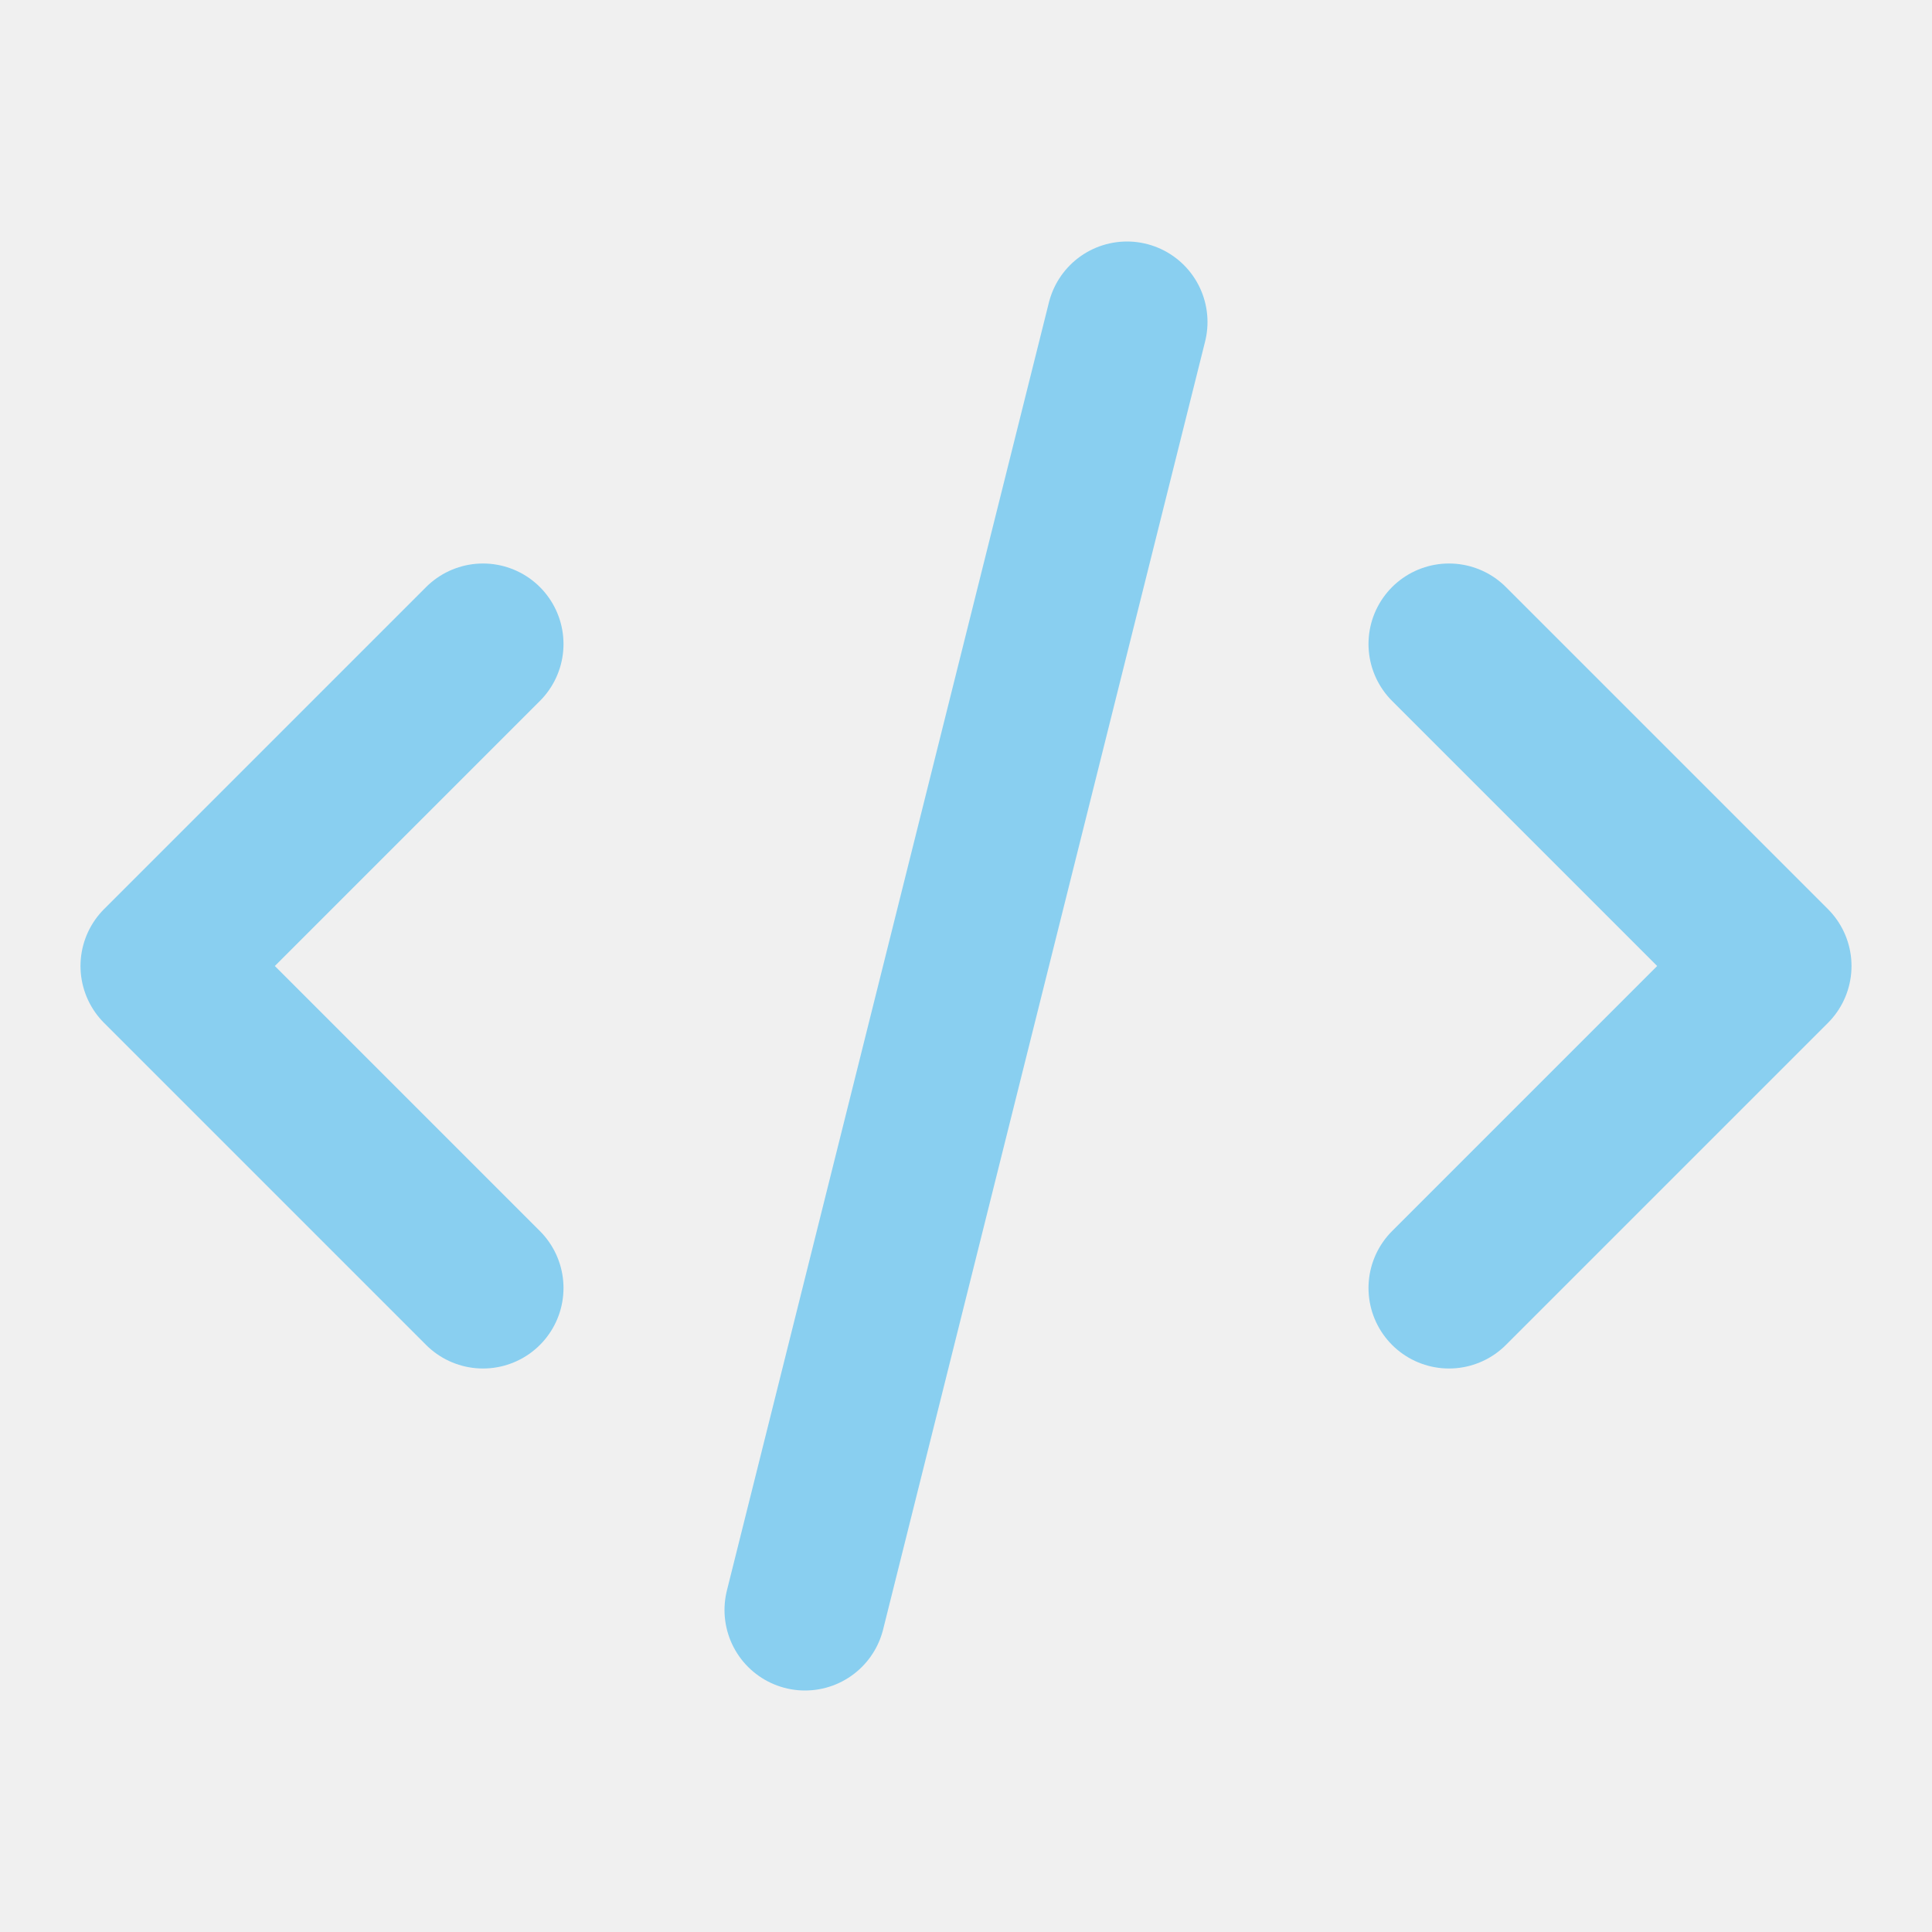
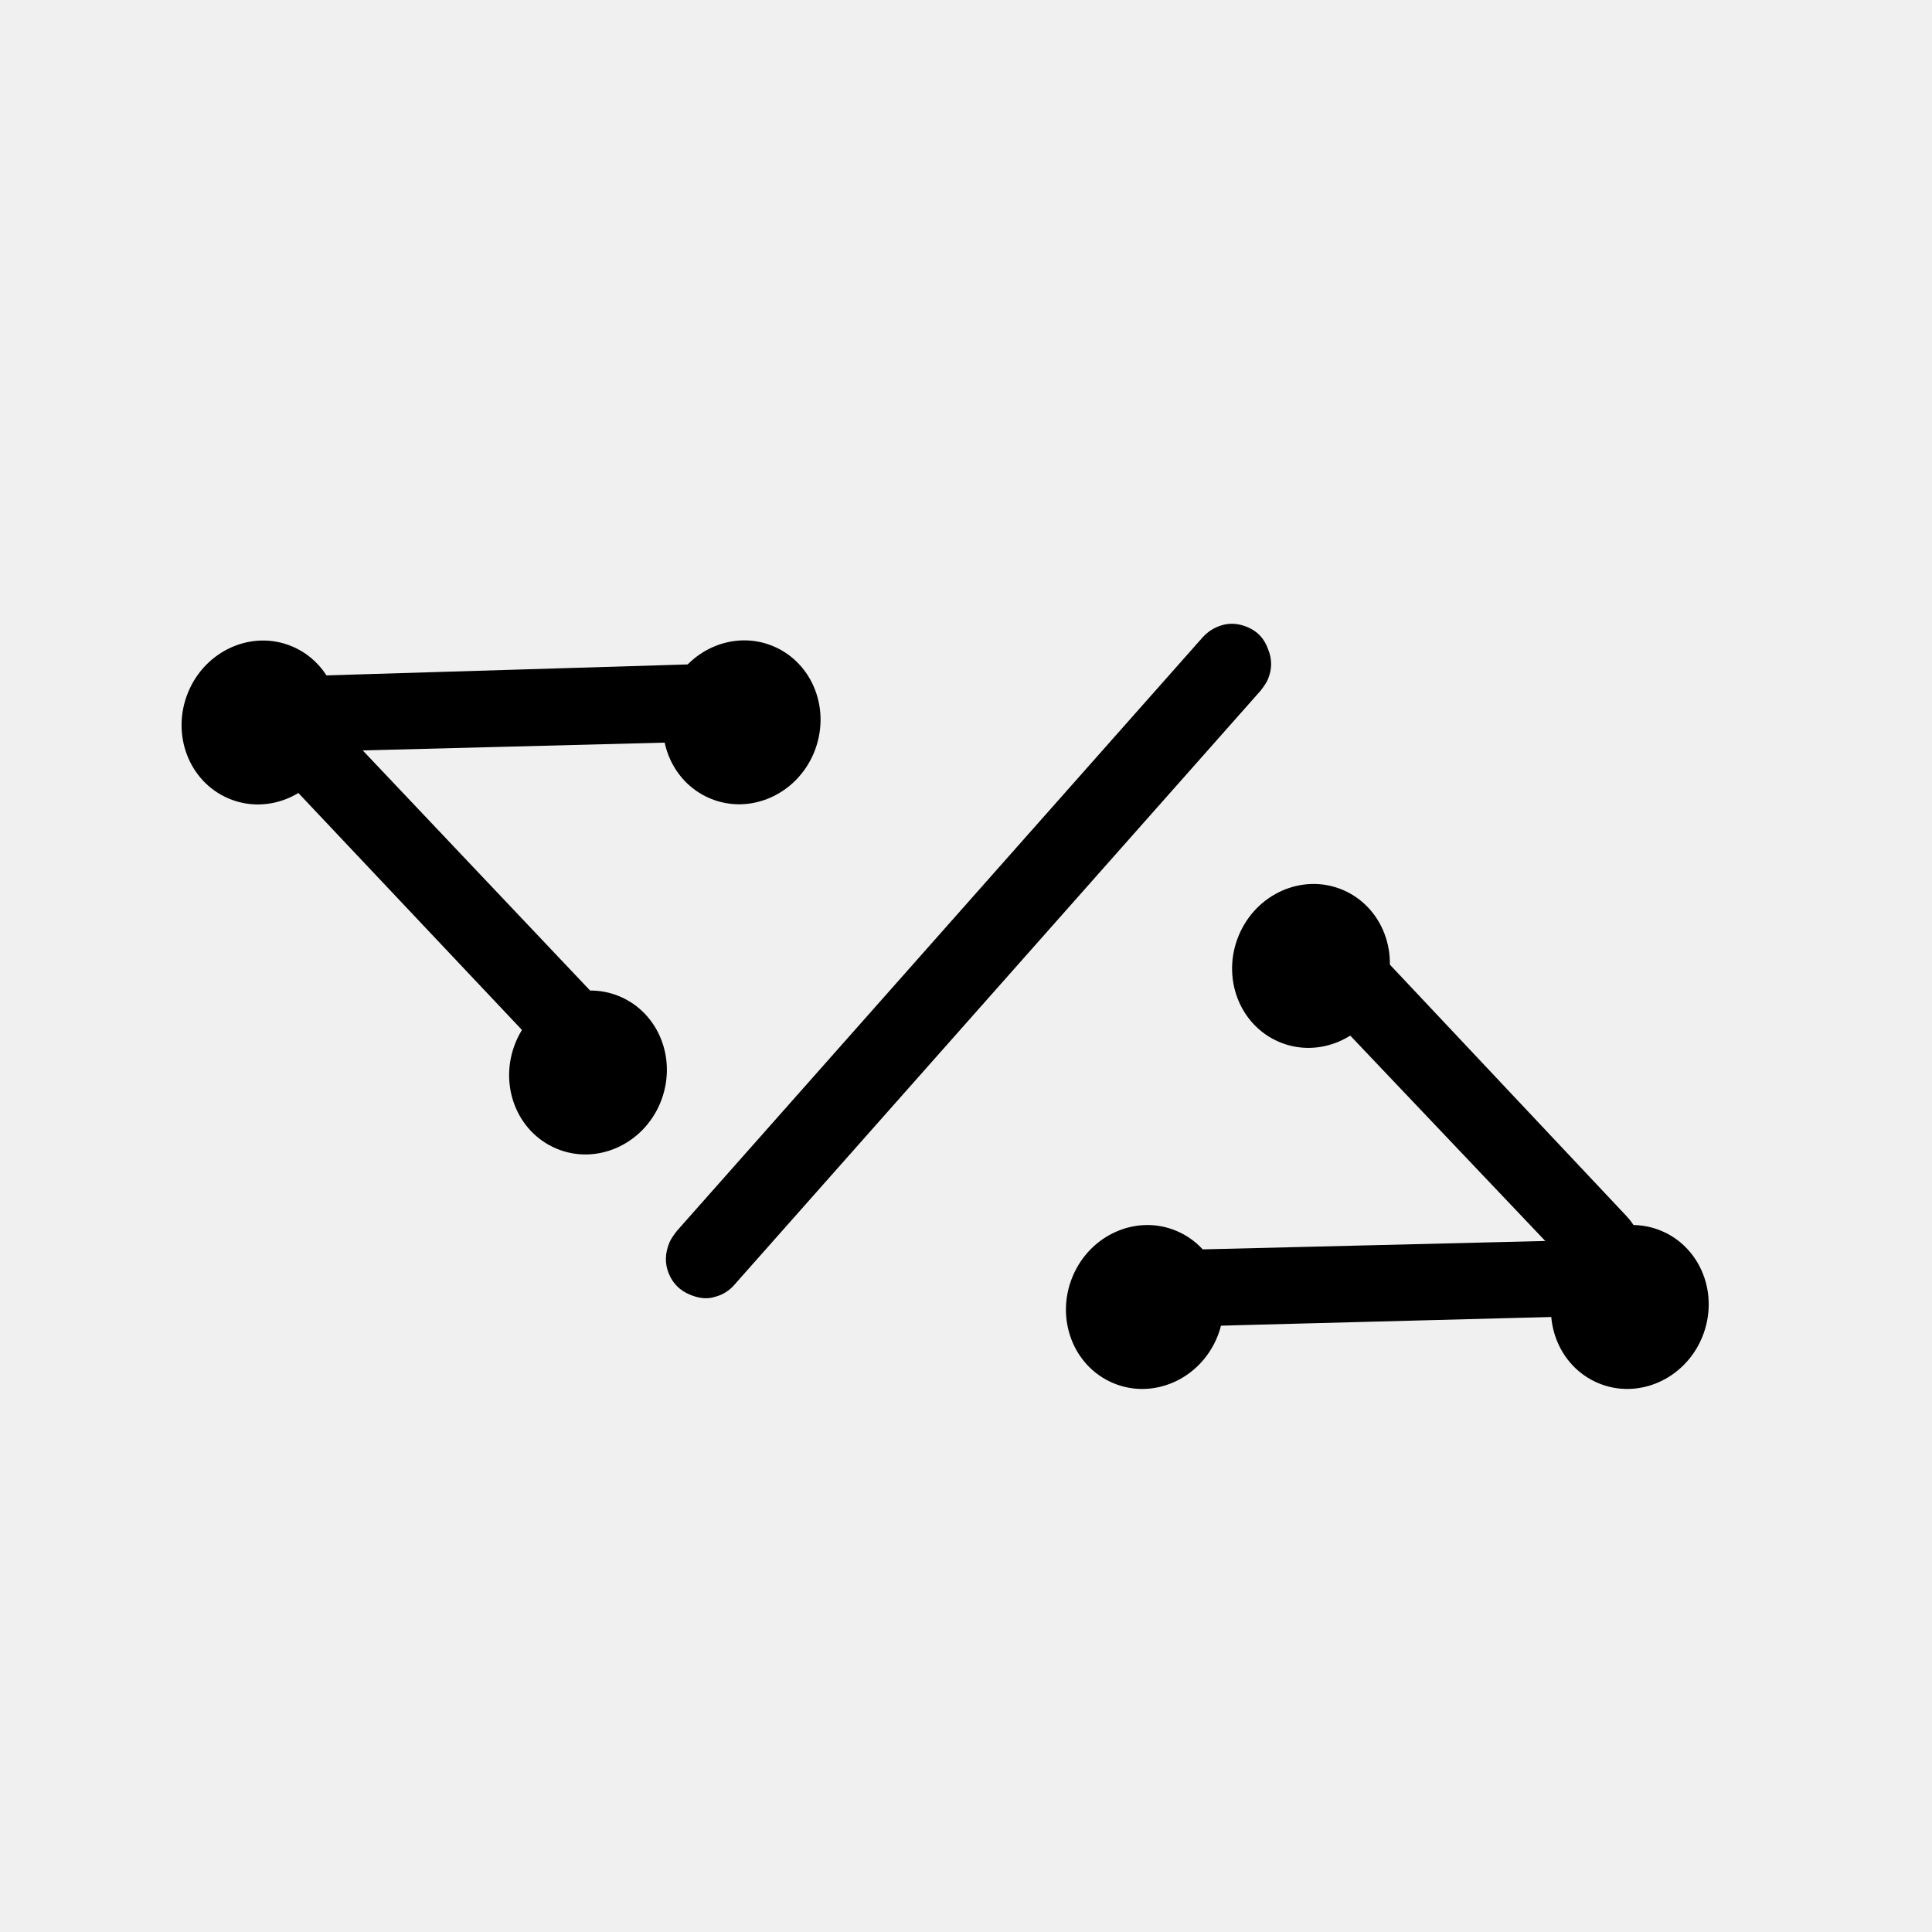
- <svg xmlns="http://www.w3.org/2000/svg" fill="none" viewBox="0 0 24 24" stroke="#89CFF0">
-   <path stroke-linecap="round" stroke-linejoin="round" stroke-width="2" d="M10 20l4-16m4 4l4 4-4 4M6 16l-4-4 4-4" />
+ <svg xmlns="http://www.w3.org/2000/svg" version="1.1" viewBox="0.0 0.0 24.0 24.0" fill="#FFFFFF" stroke="none" stroke-linecap="square" stroke-miterlimit="10">
+   <clipPath id="p.0">
+     <path d="m0 0l24.0 0l0 24.0l-24.0 0l0 -24.0z" clip-rule="nonzero" />
+   </clipPath>
+   <g clip-path="url(#p.0)">
+     <path fill="#FFFFFF" fill-opacity="0.0" d="m0 0l24.0 0l0 24.0l-24.0 0z" fill-rule="evenodd" />
+     <path fill="#FFFFFF" fill-opacity="0.0" d="m3.827 0.408l22.173 9.197l-5.827 13.984l-22.173 -9.197z" fill-rule="evenodd" />
+     <path fill="#000000" d="m7.253 13.54q-0.087 -0.036 -0.161 -0.101l-3.593 -3.808q-0.166 -0.17 -0.207 -0.356q-0.035 -0.201 0.043 -0.388l0.036 -0.087q0.078 -0.188 0.239 -0.29q0.167 -0.117 0.405 -0.119l5.246 -0.159q0.099 0.007 0.185 0.043q0.188 0.078 0.263 0.262q0.076 0.184 -0.002 0.371q-0.054 0.13 -0.189 0.209q-0.135 0.079 -0.289 0.083l-4.723 0.122l3.244 3.426q0.112 0.097 0.144 0.263q0.039 0.151 -0.016 0.281q-0.078 0.188 -0.262 0.263q-0.178 0.062 -0.366 -0.016zm1.318 2.543q-0.188 -0.078 -0.263 -0.262q-0.076 -0.184 0.008 -0.386q0.024 -0.058 0.095 -0.147l6.52 -7.361q0.097 -0.112 0.234 -0.156q0.158 -0.053 0.331 0.019q0.188 0.078 0.257 0.276q0.076 0.184 -0.002 0.371q-0.024 0.058 -0.095 0.147l-6.52 7.361q-0.103 0.126 -0.255 0.165q-0.137 0.045 -0.31 -0.027zm5.677 0.359q-0.188 -0.078 -0.269 -0.247q-0.076 -0.184 0.002 -0.371q0.054 -0.13 0.189 -0.209q0.141 -0.094 0.289 -0.083l4.737 -0.116l-3.259 -3.432q-0.106 -0.112 -0.144 -0.263q-0.039 -0.151 0.016 -0.281q0.078 -0.188 0.262 -0.263q0.184 -0.076 0.372 0.002q0.101 0.042 0.161 0.101l3.602 3.828q0.152 0.164 0.186 0.365q0.055 0.192 -0.023 0.38l-0.036 0.087q-0.078 0.188 -0.26 0.298q-0.161 0.102 -0.385 0.111l-5.254 0.138q-0.084 -0.001 -0.185 -0.043z" fill-rule="nonzero" />
+     <path fill="#000000" d="m8.316 8.595l0 0c0.217 -0.522 0.796 -0.776 1.291 -0.567l0 0c0.238 0.1 0.425 0.296 0.519 0.544c0.095 0.248 0.089 0.528 -0.015 0.779l0 0c-0.217 0.522 -0.796 0.776 -1.291 0.567l0 0c-0.496 -0.209 -0.721 -0.801 -0.504 -1.323z" fill-rule="evenodd" />
+     <path fill="#000000" d="m2.338 8.597l0 0c0.217 -0.522 0.796 -0.776 1.291 -0.567l0 0c0.238 0.1 0.425 0.296 0.519 0.544c0.095 0.248 0.089 0.528 -0.015 0.779l0 0c-0.217 0.522 -0.796 0.776 -1.291 0.567l0 0c-0.496 -0.209 -0.721 -0.801 -0.504 -1.323z" fill-rule="evenodd" />
+     <path fill="#000000" d="m6.407 12.945l0 0c0.217 -0.522 0.796 -0.776 1.291 -0.567l0 0c0.238 0.1 0.425 0.296 0.519 0.544c0.095 0.248 0.089 0.528 -0.015 0.779l0 0c-0.217 0.522 -0.796 0.776 -1.291 0.567l0 0c-0.496 -0.209 -0.721 -0.801 -0.504 -1.323z" fill-rule="evenodd" />
+     <path fill="#000000" d="m19.349 15.858l0 0c0.217 -0.522 0.796 -0.776 1.291 -0.567l0 0c0.238 0.1 0.425 0.296 0.519 0.544c0.095 0.248 0.089 0.528 -0.015 0.779l0 0c-0.217 0.522 -0.796 0.776 -1.291 0.567l0 0c-0.496 -0.209 -0.721 -0.801 -0.504 -1.323z" fill-rule="evenodd" />
+     <path fill="#000000" d="m15.388 11.621l0 0c0.217 -0.522 0.796 -0.776 1.291 -0.567l0 0c0.238 0.1 0.425 0.296 0.519 0.544c0.095 0.248 0.089 0.528 -0.015 0.779l0 0c-0.217 0.522 -0.796 0.776 -1.291 0.567l0 0c-0.496 -0.209 -0.721 -0.801 -0.504 -1.323z" fill-rule="evenodd" />
+     <path fill="#000000" d="m13.324 15.858l0 0c0.217 -0.522 0.796 -0.776 1.291 -0.567l0 0c0.238 0.1 0.425 0.296 0.519 0.544c0.095 0.248 0.089 0.528 -0.015 0.779l0 0c-0.217 0.522 -0.796 0.776 -1.291 0.567l0 0c-0.496 -0.209 -0.721 -0.801 -0.504 -1.323z" fill-rule="evenodd" />
+   </g>
</svg>
